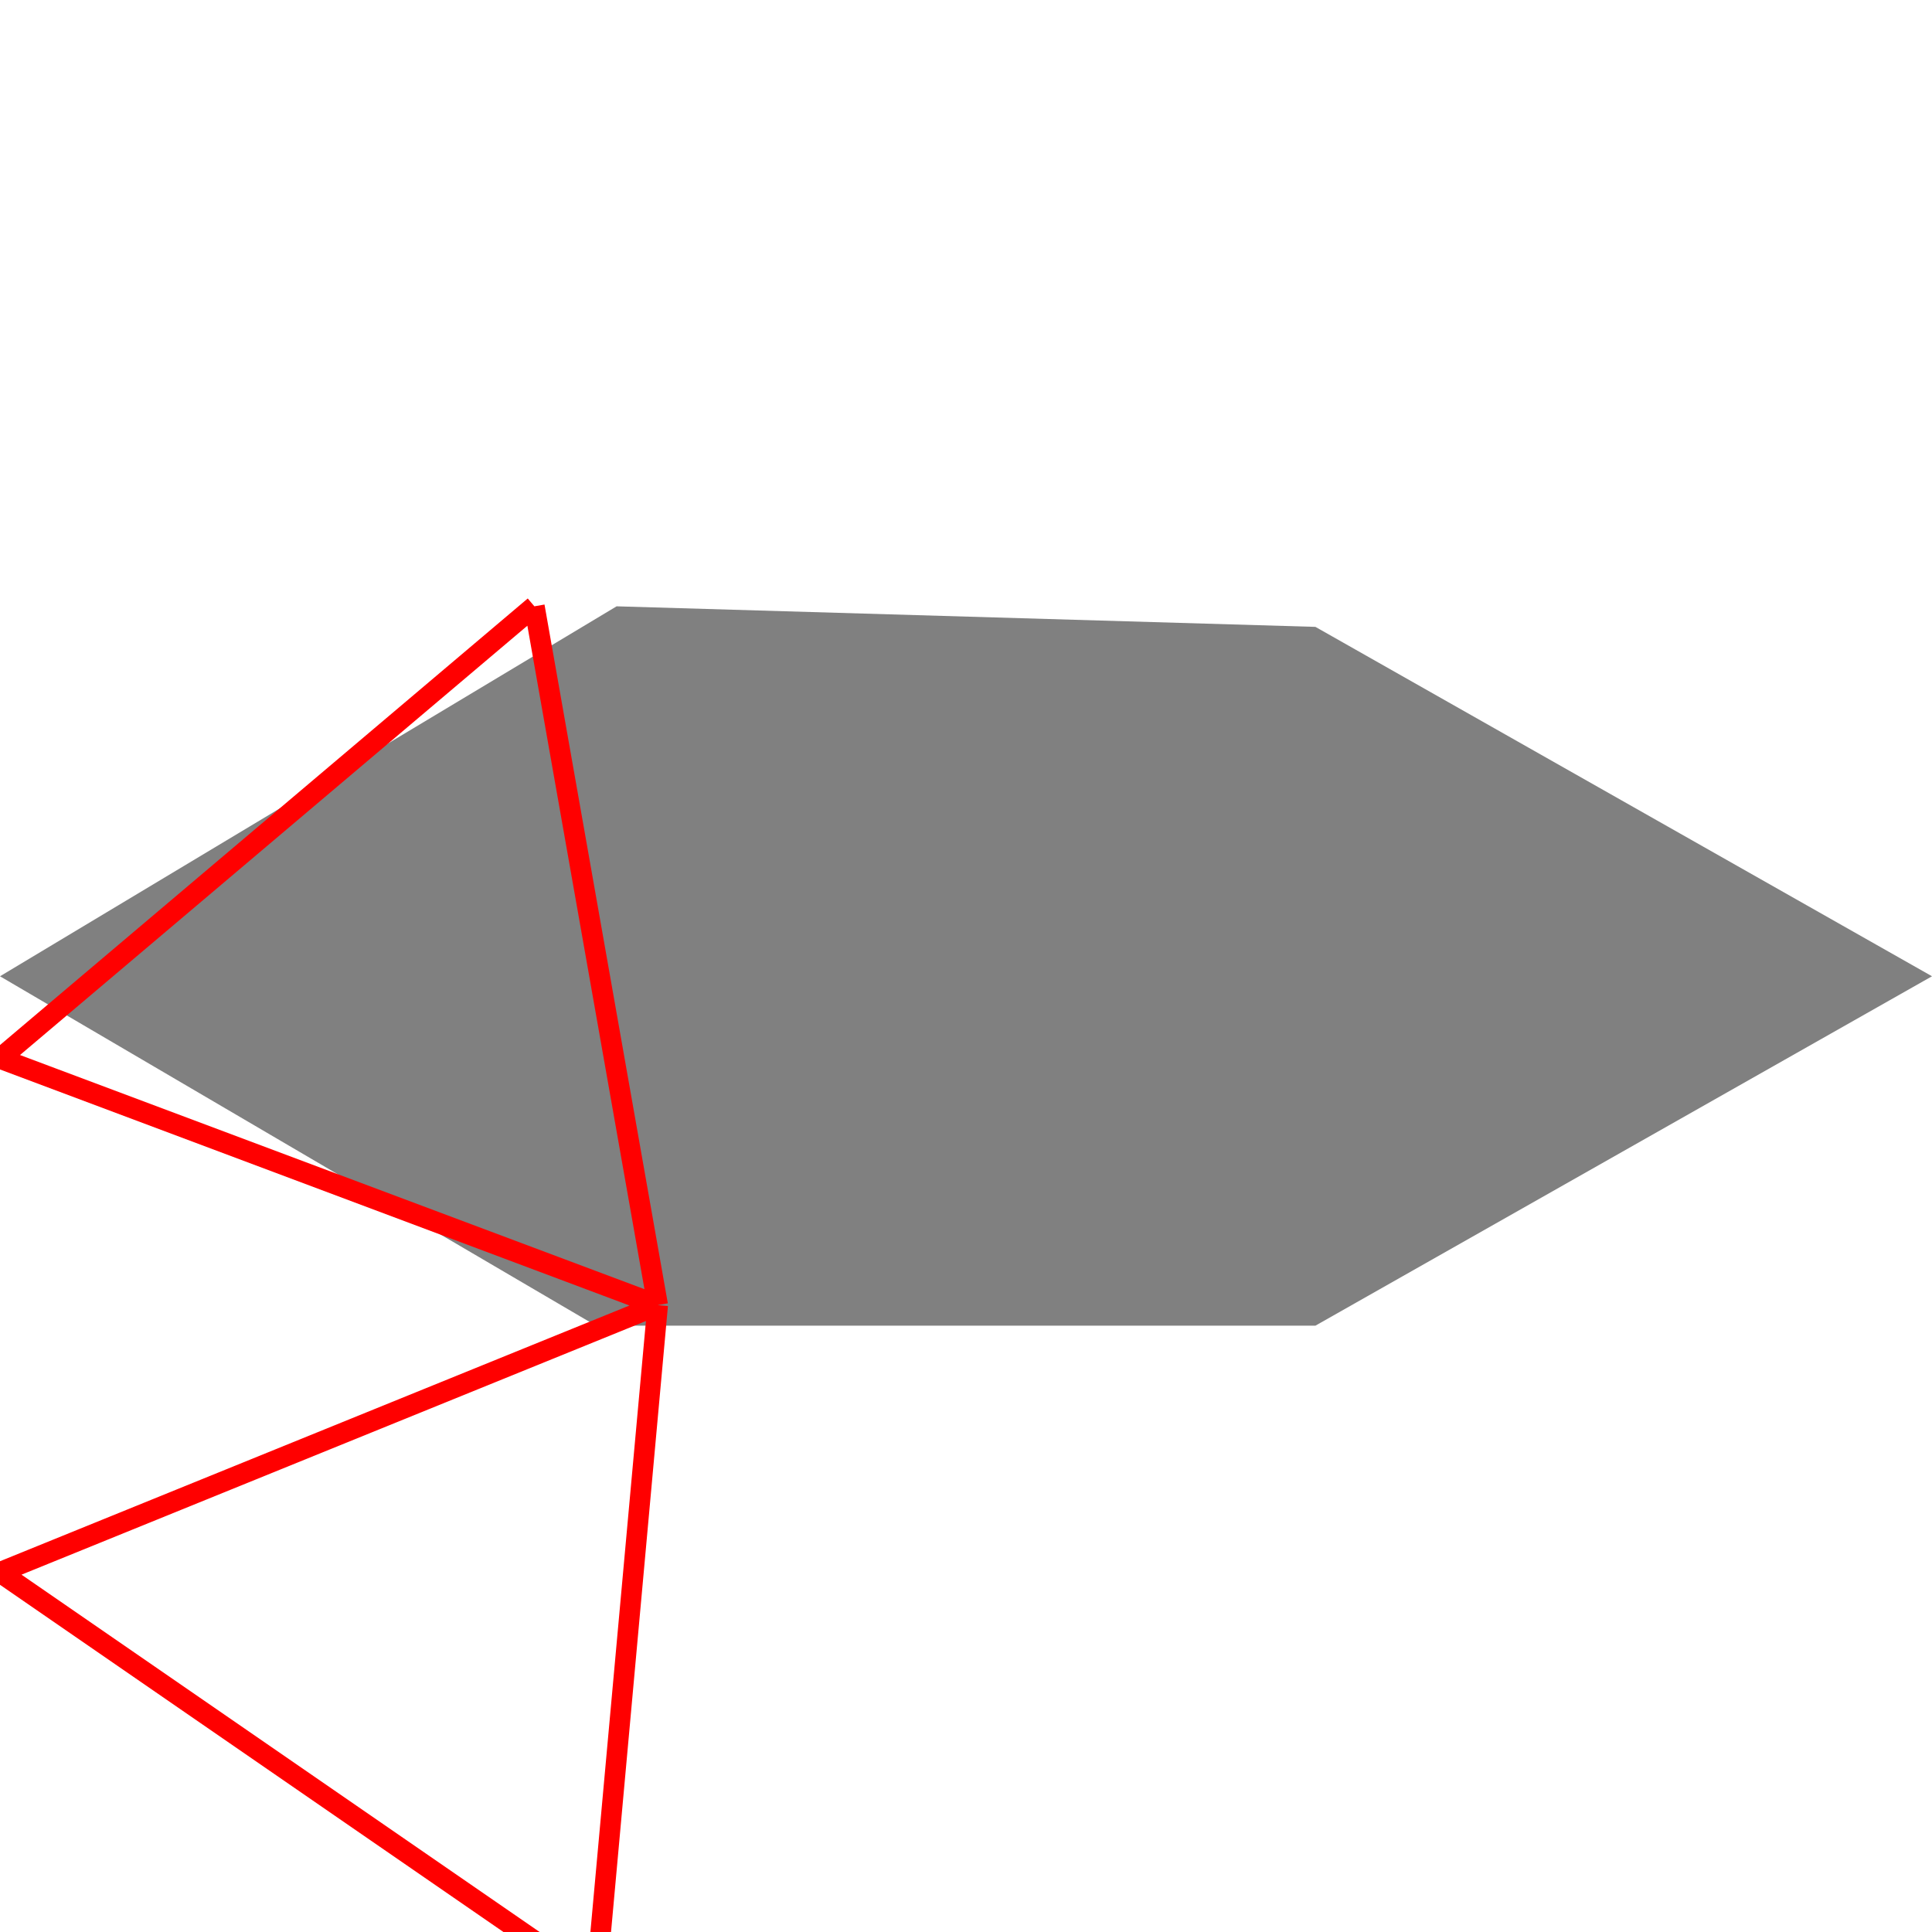
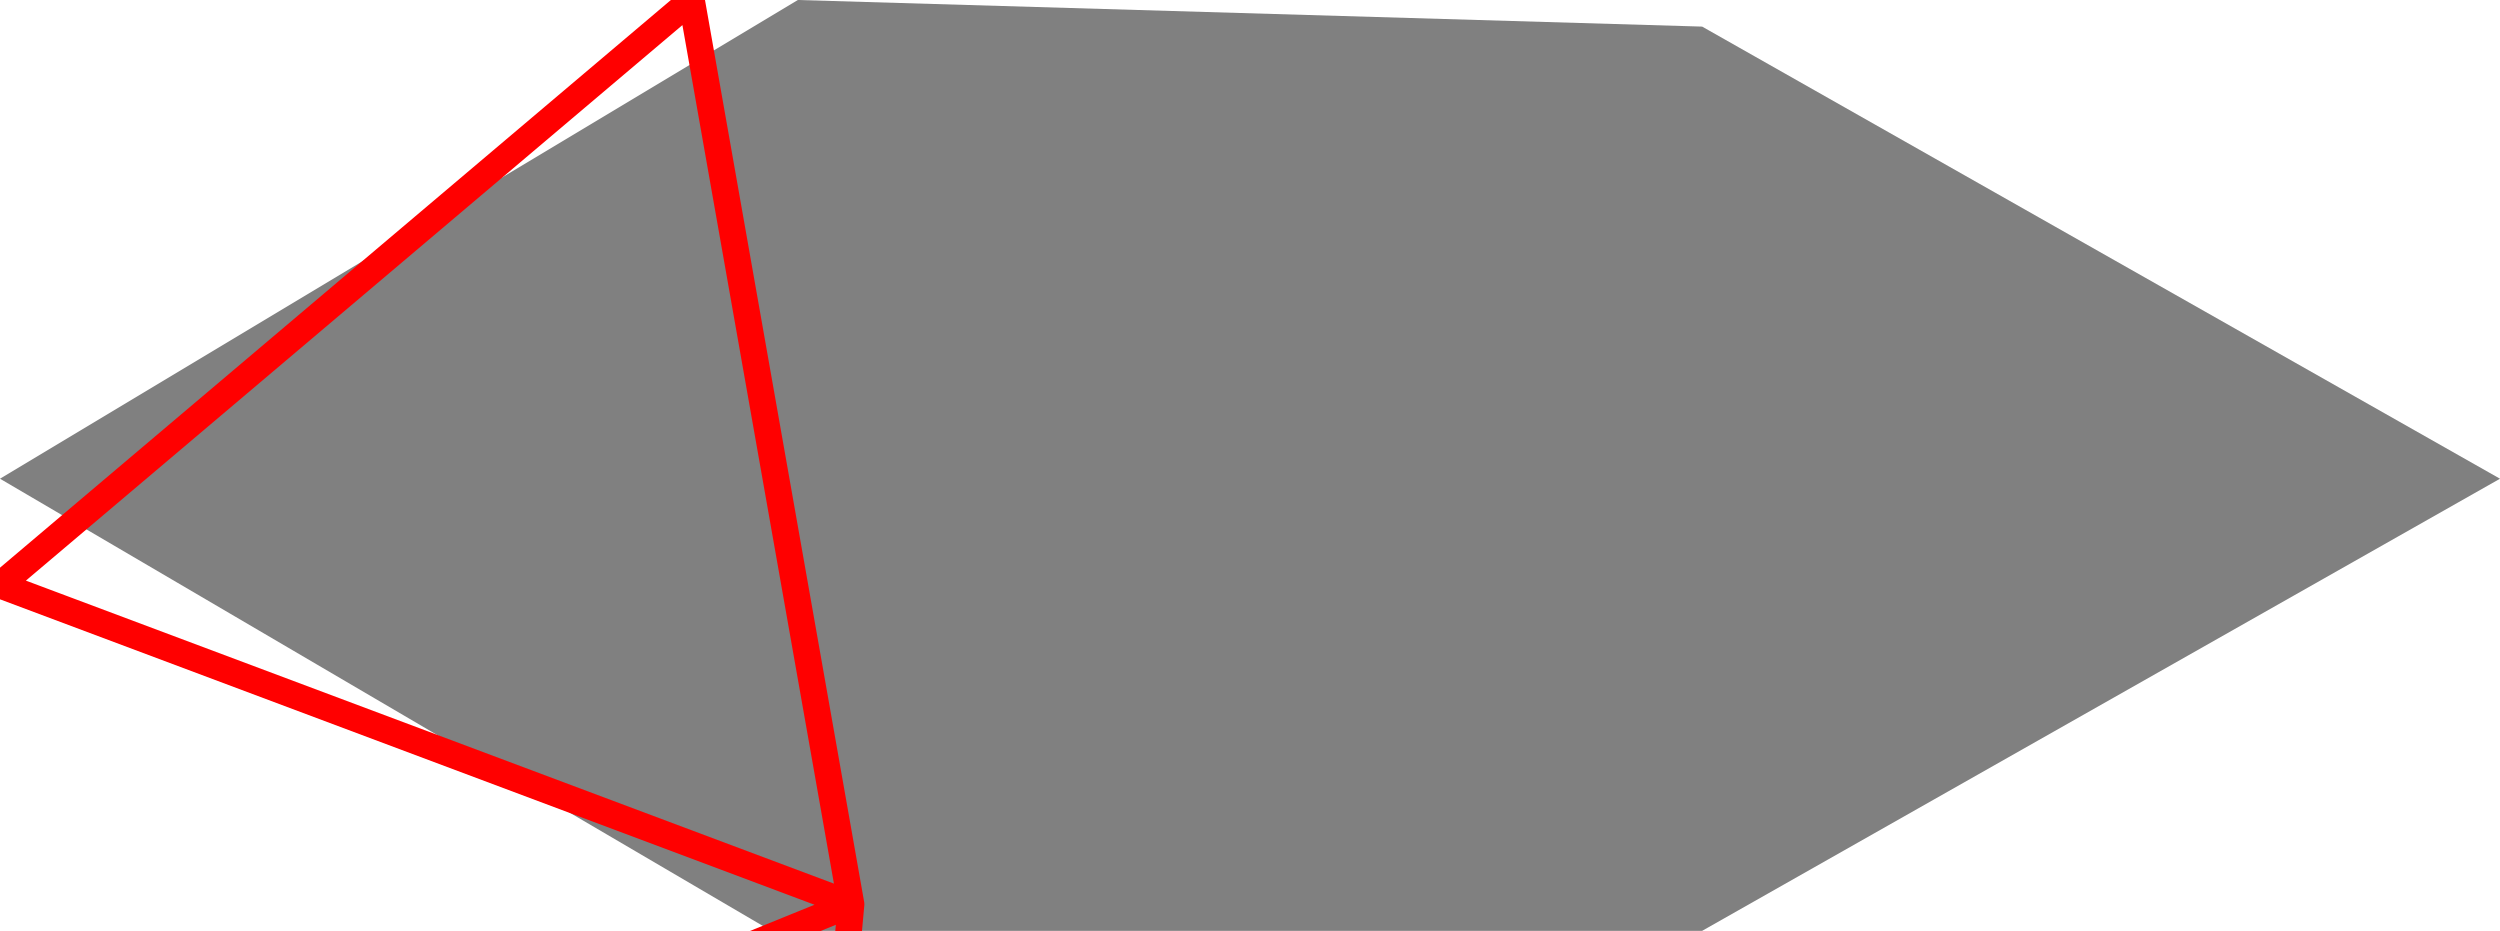
- <svg xmlns="http://www.w3.org/2000/svg" height="500" viewBox="0 0 94 35" width="500">
+ <svg xmlns="http://www.w3.org/2000/svg" viewBox="0 0 94 35" width="500">
  <polygon fill="grey" points="0,18 29,35 64,35 94,18 64,1 30,0 " />
-   <path d="M29 67L32 34M29 67L0 47M32 34L0 47M32 34L26 0M0 47L32 34M32 34L26 0M32 34L0 22M26 0L0 22" stroke="red" />
+   <path d="M29 67L32 34M29 67L0 47M32 34L0 47M32 34L26 0M0 47L32 34M32 34L26 0M32 34L0 22M26 0L0 22" style="fill:none;stroke:#ff0000;stroke-linecap:round" />
</svg>
